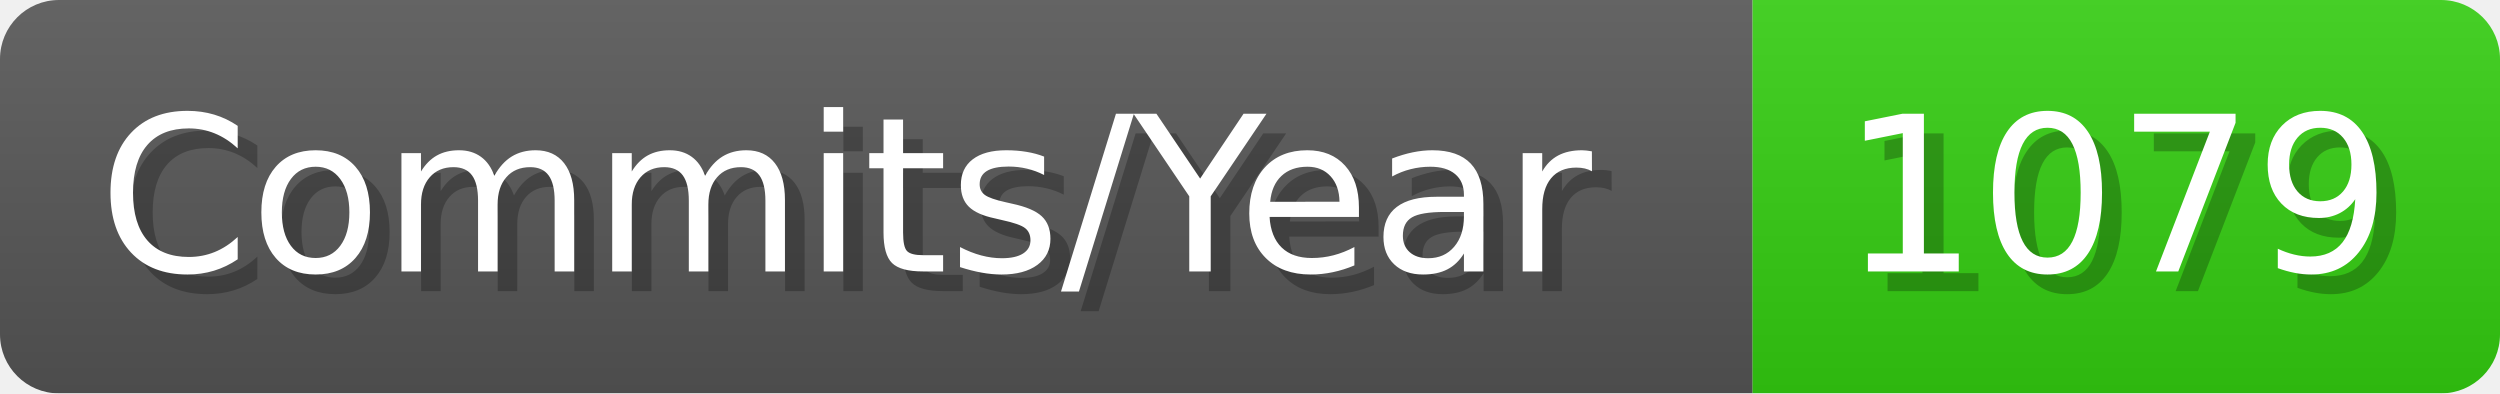
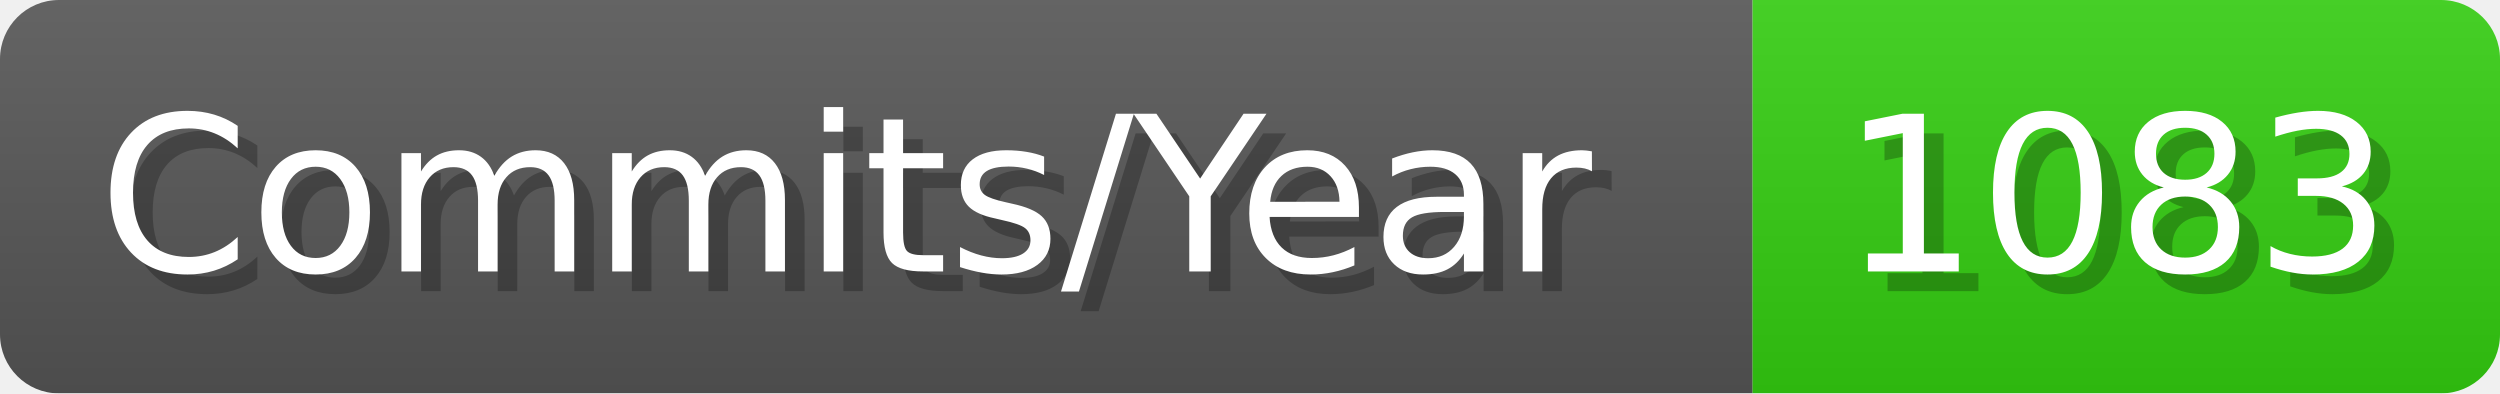
- <svg xmlns="http://www.w3.org/2000/svg" width="127.1" height="20" viewBox="0 0 1271 200" role="img" aria-label="Commits/Year: 1079">
+ <svg xmlns="http://www.w3.org/2000/svg" width="127.1" height="20" viewBox="0 0 1271 200" role="img" aria-label="Commits/Year: 1083">
  <linearGradient id="aUPdi" x2="0" y2="100%">
    <stop offset="0" stop-opacity=".1" stop-color="#EEE" />
    <stop offset="1" stop-opacity=".1" />
  </linearGradient>
  <mask id="WfAiQ">
    <rect width="1271" height="200" rx="30" fill="#FFF" />
  </mask>
  <g mask="url(#WfAiQ)">
    <rect width="891" height="200" fill="#555" />
    <rect width="380" height="200" fill="#3C1" x="891" />
    <rect width="1271" height="200" fill="url(#aUPdi)" />
  </g>
  <g aria-hidden="true" fill="#fff" text-anchor="start" font-family="Verdana,DejaVu Sans,sans-serif" font-size="110">
    <text x="60" y="148" textLength="791" fill="#000" opacity="0.25">Commits/Year</text>
    <text x="50" y="138" textLength="791">Commits/Year</text>
-     <text x="946" y="148" textLength="280" fill="#000" opacity="0.25">1079</text>
-     <text x="936" y="138" textLength="280">1079</text>
+     <text x="946" y="148" textLength="280" fill="#000" opacity="0.25">1083</text>
+     <text x="936" y="138" textLength="280">1083</text>
  </g>
</svg>
